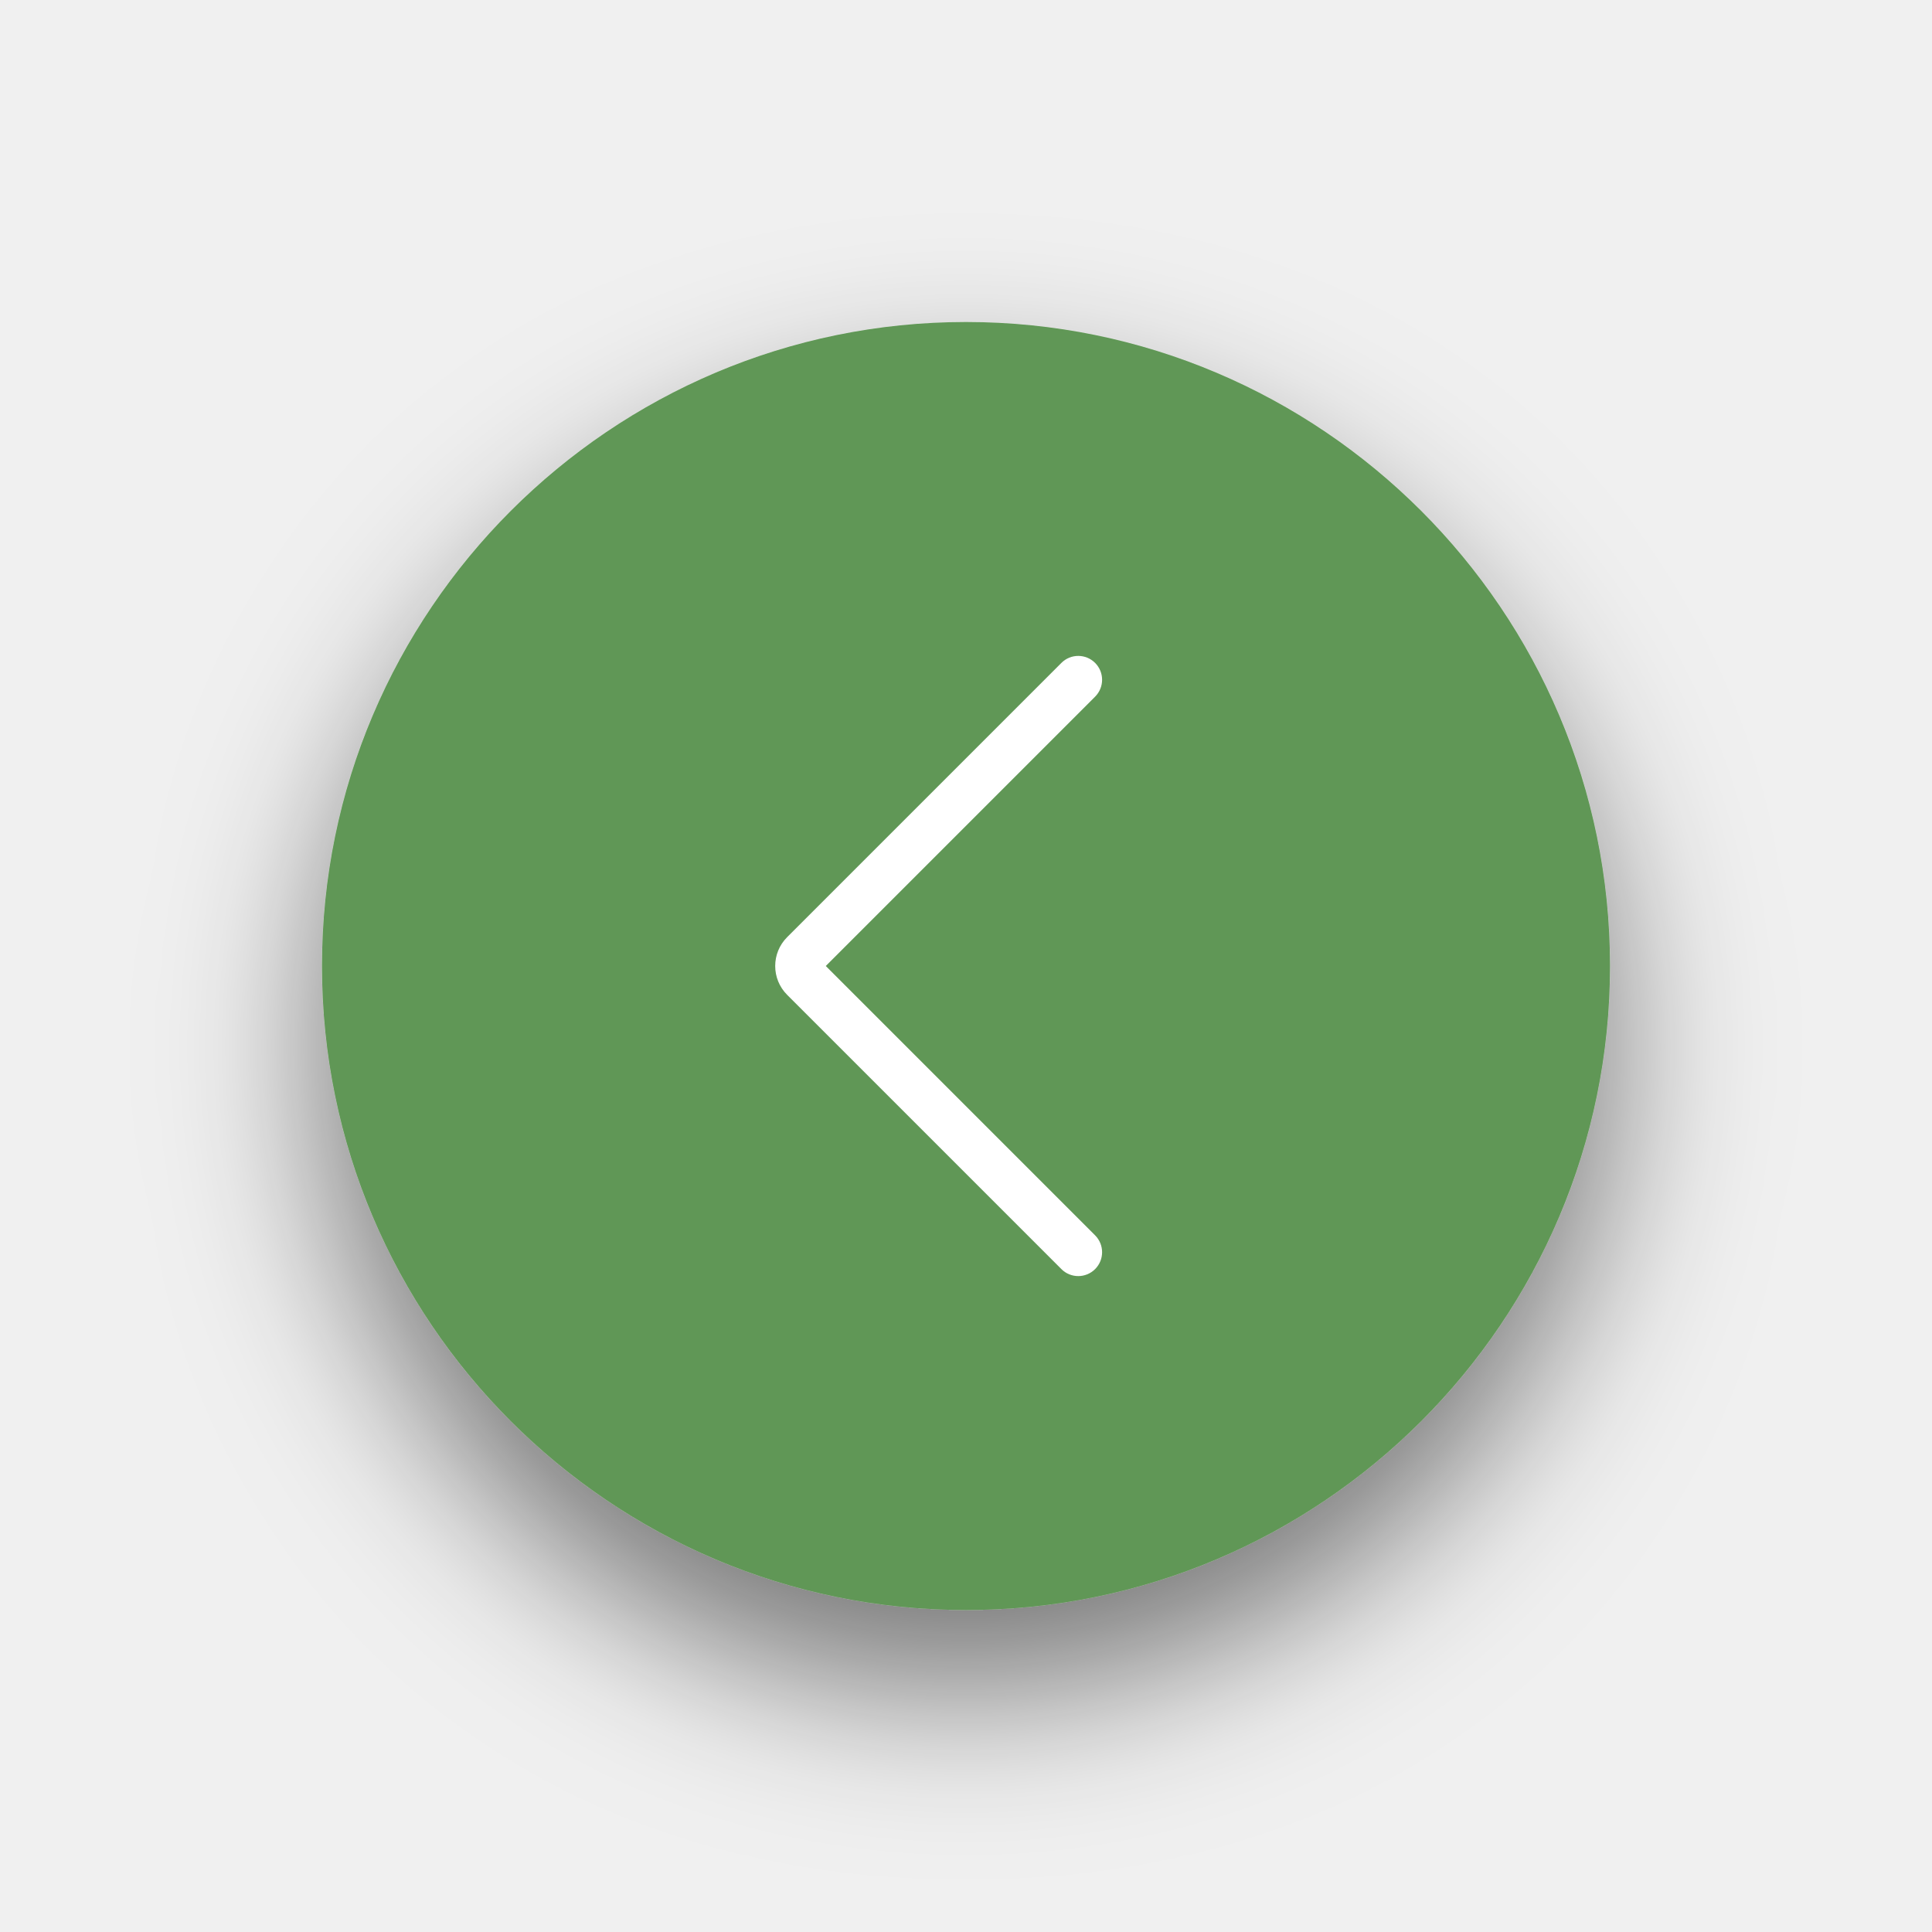
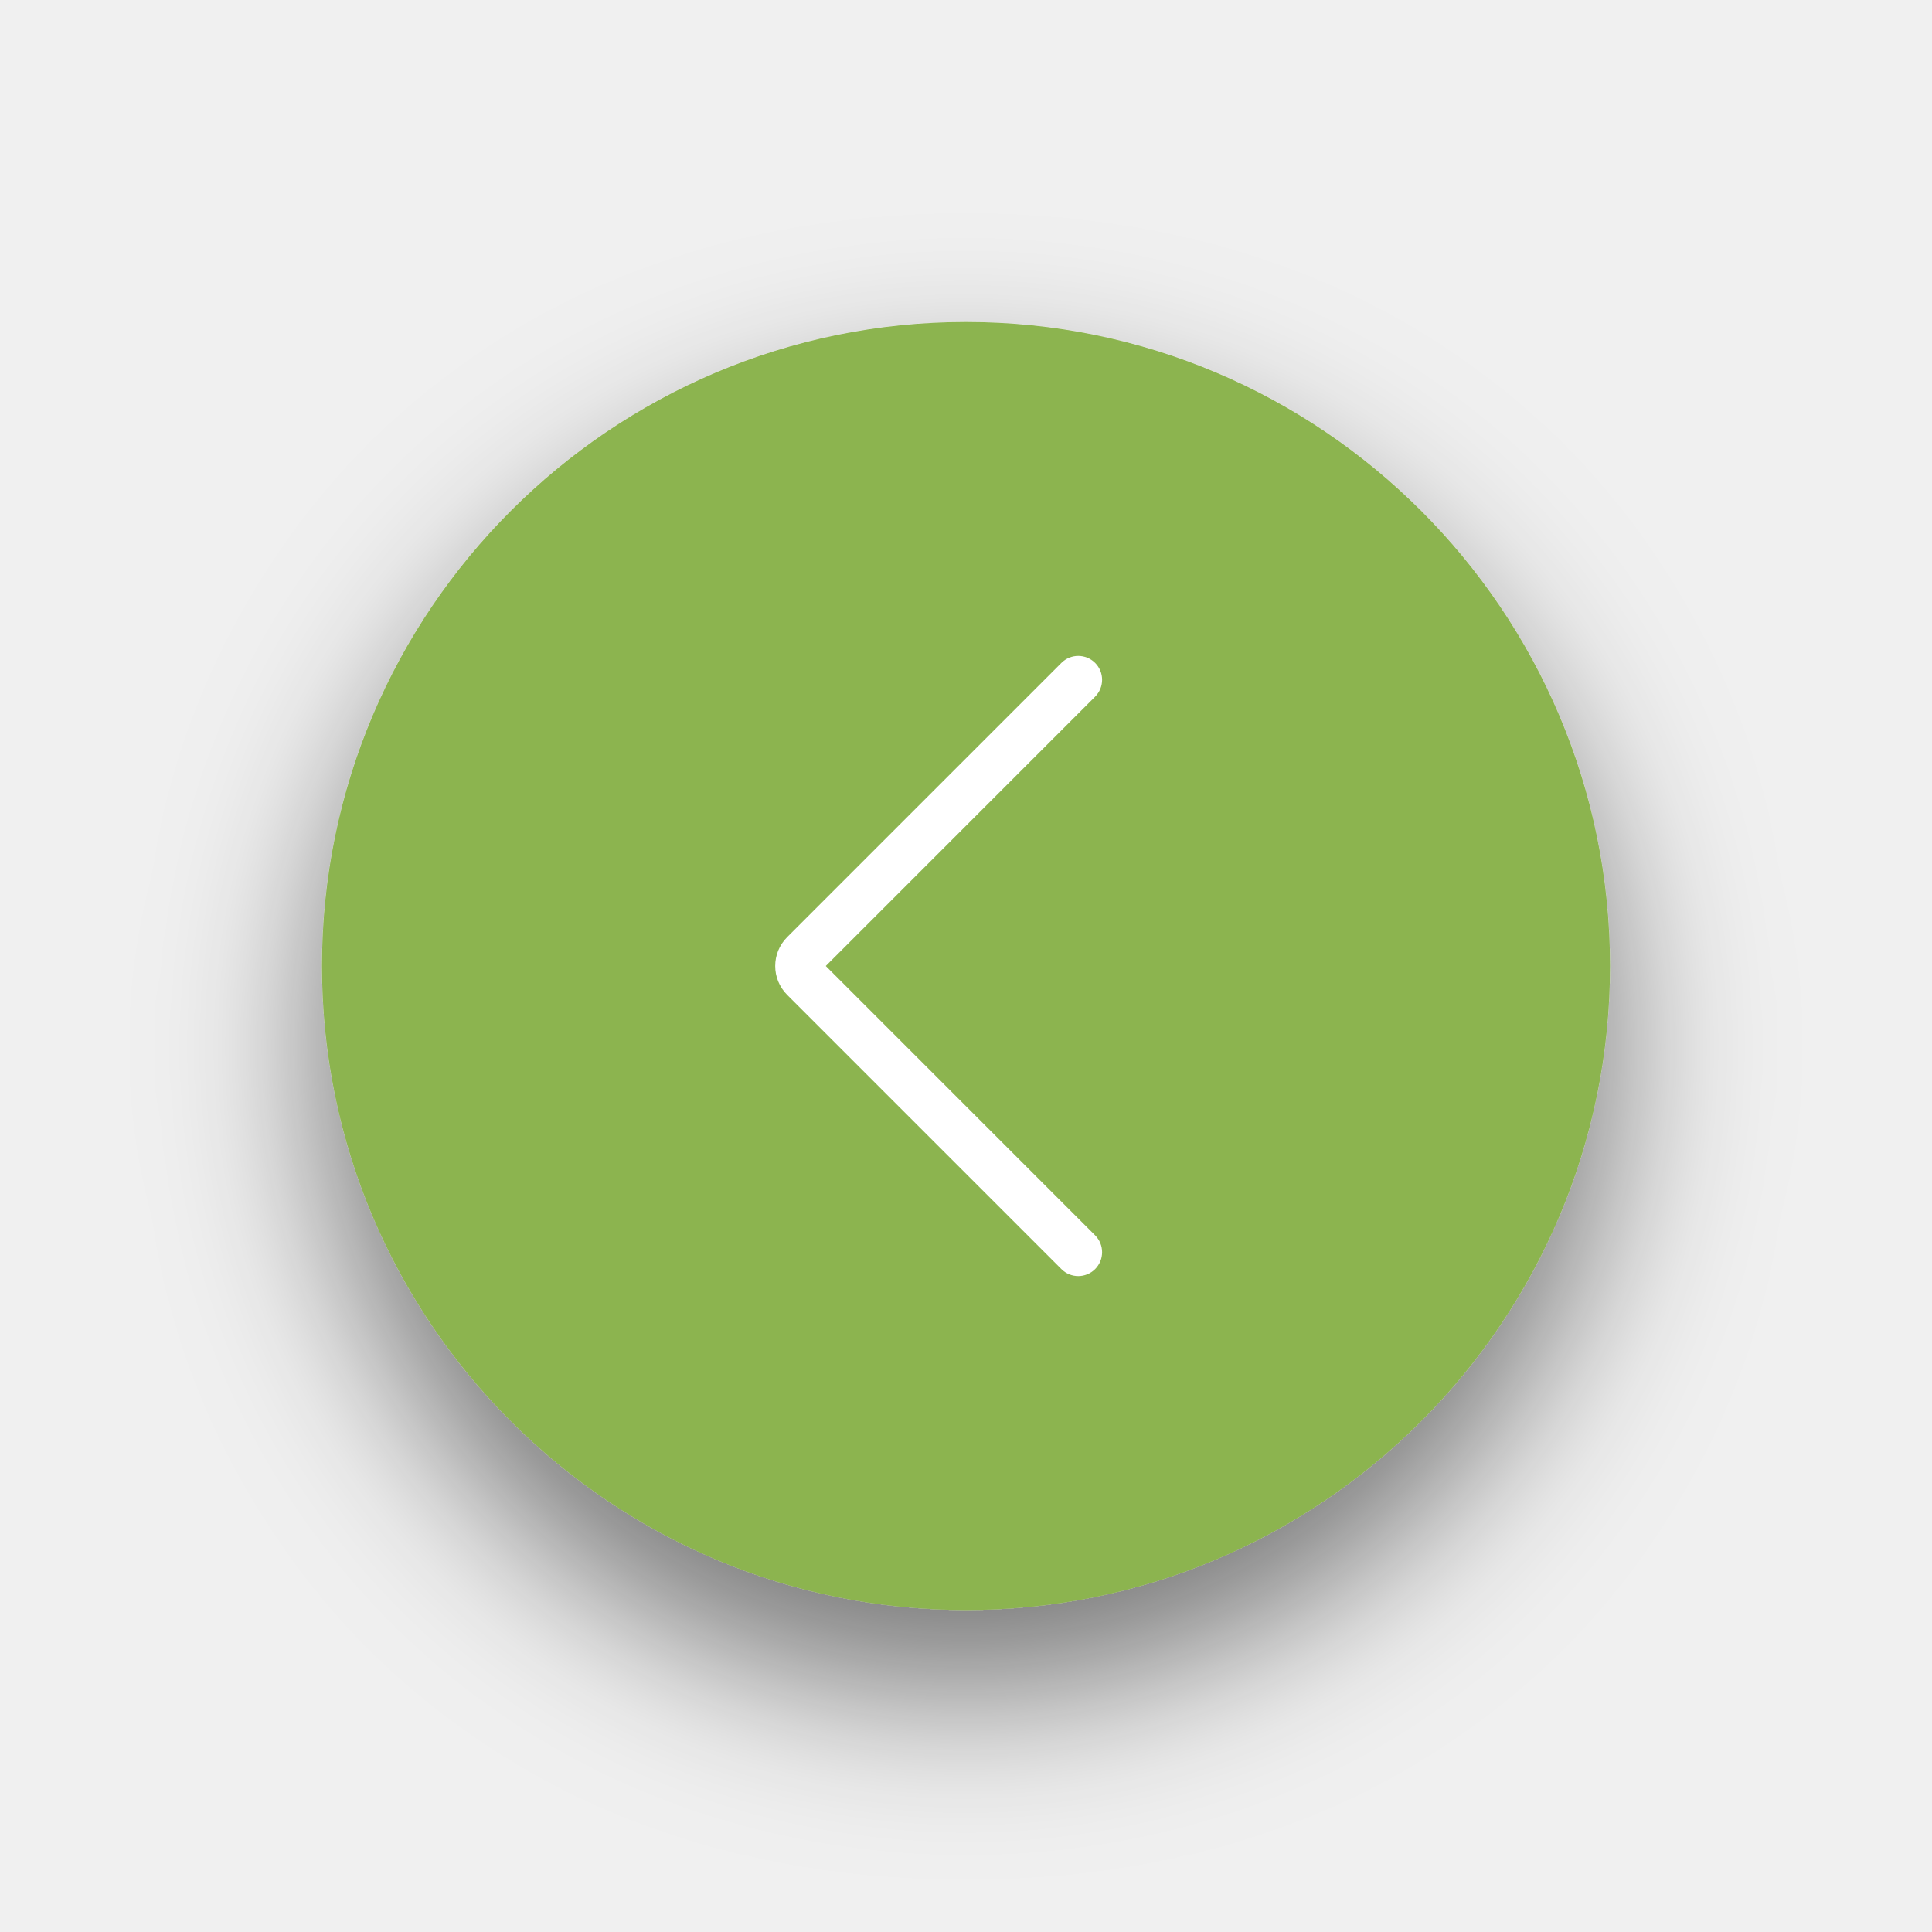
<svg xmlns="http://www.w3.org/2000/svg" width="48px" height="48px" viewBox="0 0 48 48" version="1.1">
  <defs>
    <filter x="-21.9%" y="-15.6%" width="143.8%" height="143.8%" filterUnits="objectBoundingBox" id="filter-1">
      <feOffset dx="0" dy="2" in="SourceAlpha" result="shadowOffsetOuter1" />
      <feGaussianBlur stdDeviation="2" in="shadowOffsetOuter1" result="shadowBlurOuter1" />
      <feColorMatrix values="0 0 0 0 0   0 0 0 0 0   0 0 0 0 0  0 0 0 0.5 0" type="matrix" in="shadowBlurOuter1" result="shadowMatrixOuter1" />
      <feMerge>
        <feMergeNode in="shadowMatrixOuter1" />
        <feMergeNode in="SourceGraphic" />
      </feMerge>
    </filter>
  </defs>
  <g id="arrow-left" stroke="none" stroke-width="1" fill="none" fill-rule="evenodd">
    <g id="right-arrow" filter="url(#filter-1)" transform="translate(24, 24) scale(-1, 1) translate(-24, -24) translate(8, 8)" fill-rule="nonzero">
-       <g id="Group" fill="#619756">
+       <g id="Group" fill="#8CB450">
        <path d="M16,31.407 C7.491,31.407 0.593,24.509 0.593,16 C0.593,7.491 7.491,0.593 16,0.593 C24.509,0.593 31.407,7.491 31.407,16 C31.407,24.509 24.509,31.407 16,31.407 Z" id="Shape" />
        <path d="M16,32 C7.177,32 0,24.823 0,16 C0,7.177 7.177,0 16,0 C24.823,0 32,7.177 32,16 C32,24.823 24.823,32 16,32 Z M16,1.185 C7.831,1.185 1.185,7.831 1.185,16 C1.185,24.169 7.831,30.815 16,30.815 C24.169,30.815 30.815,24.169 30.815,16 C30.815,7.831 24.169,1.185 16,1.185 Z" id="Shape" />
      </g>
      <path d="M13.211,23.704 C13.06,23.704 12.908,23.646 12.792,23.53 C12.561,23.298 12.561,22.924 12.792,22.692 L19.484,16 L12.792,9.308 C12.561,9.076 12.561,8.702 12.792,8.47 C13.024,8.238 13.399,8.238 13.63,8.47 L20.444,15.284 C20.839,15.679 20.839,16.321 20.444,16.716 L13.63,23.53 C13.515,23.646 13.363,23.704 13.211,23.704 Z" id="Shape" fill="#FFFFFF" />
    </g>
  </g>
</svg>
